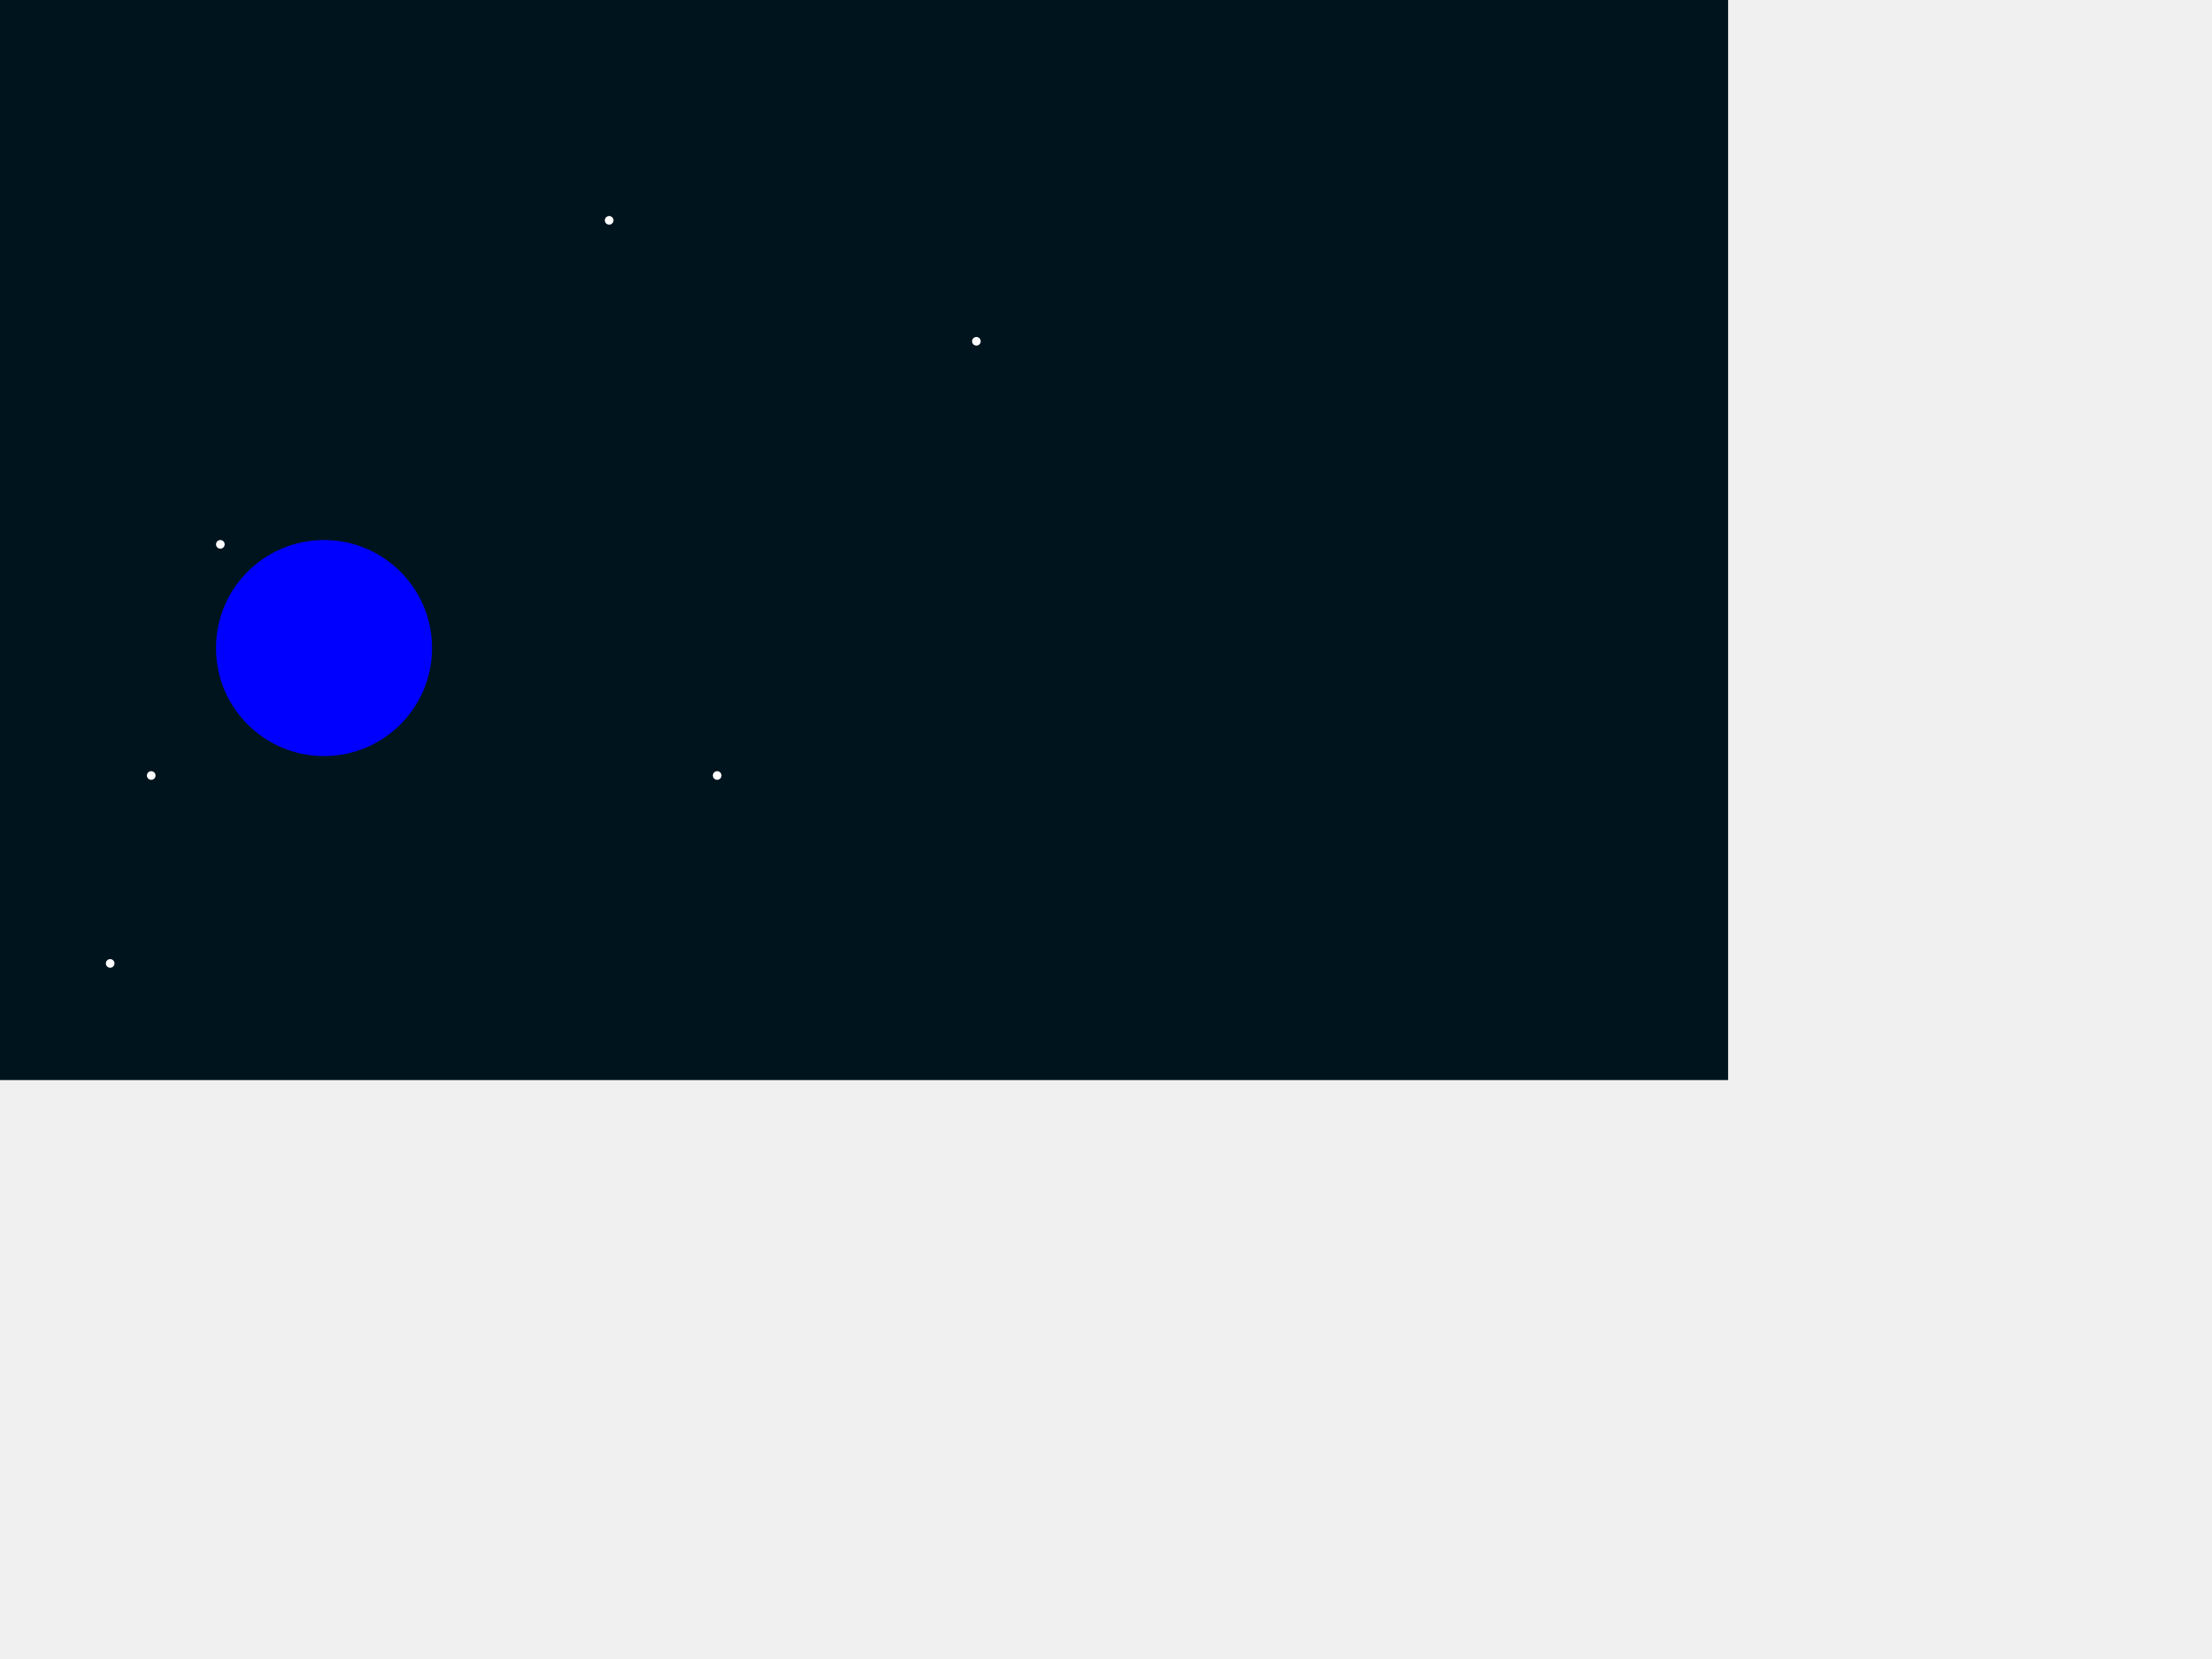
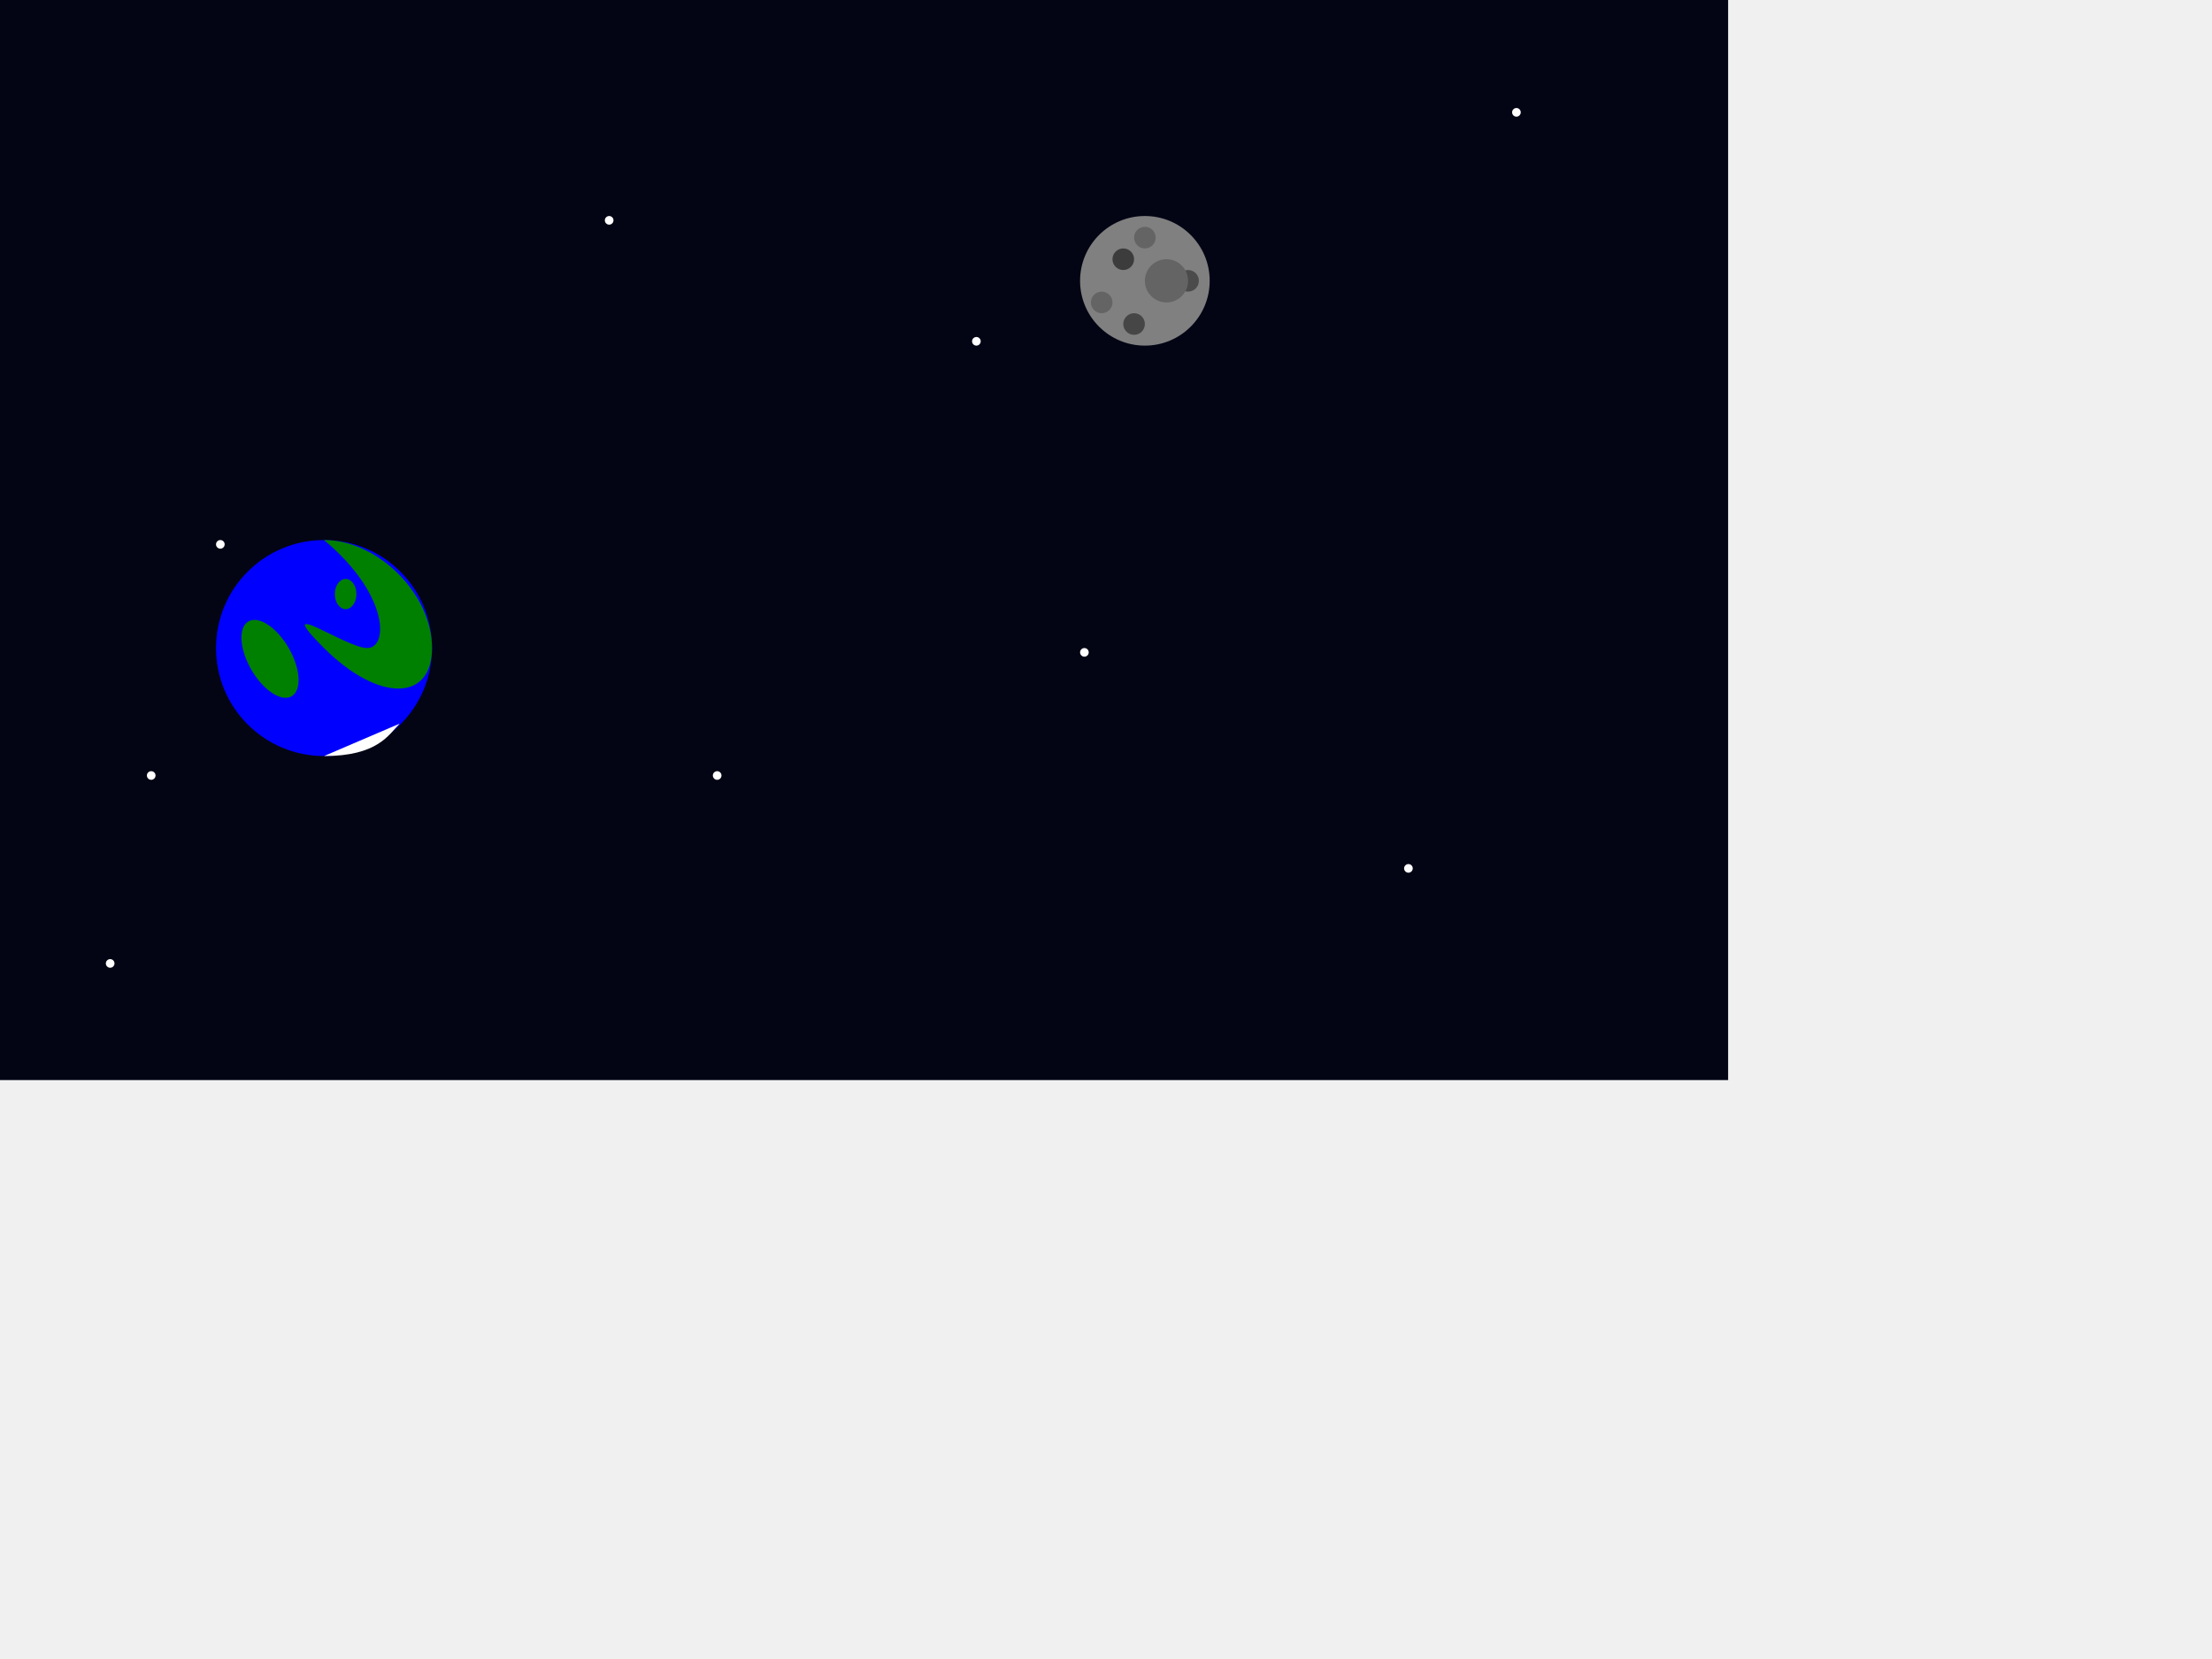
<svg xmlns="http://www.w3.org/2000/svg" xmlns:xlink="http://www.w3.org/1999/xlink" width="1024" height="768" viewBox="0 0 1024 " version="1.1">
-   <rect x="0" y="0" width="800" height="500" style="fill:rgb(0,20,30); stroke:none" />
+   <rect x="0" y="0" width="800" height="500" style="fill:rgb(03,5,20); stroke:none" />
  <defs>
    <circle id="stars" cy="2" cx="2" r="2" style="fill:white" />
    <g id="earth">
      <circle cy="50" cx="50" r="50" style="fill:blue" />
+       <path d="M 50,0 C 75,0 100,25 100,50 S 75,75 50,50 S 60,50 70,50 S 80,25 50,0" style="fill:green" />
+       <path d="M 50,100 C 75,100 80,90 85,85" style="fill:white" />
+       <ellipse cy="25" cx="60" rx="5" ry="7" style="fill:green" />
+       <ellipse cy="55" cx="25" rx="10" ry="20" style="fill:green" transform="rotate(-30 25 55)" />
+     </g>
+     <g id="moon">
+       <circle cy="30" cx="30" r="30" style="fill:grey" />
+       <circle cy="20" cx="20" r="5" style="fill:rgb(60,60,60)" />
+       <circle cy="50" cx="25" r="5" style="fill:rgb(70,70,70)" />
+       <circle cy="30" cx="50" r="5" style="fill:rgb(75,75,75)" />
+       <circle cy="30" cx="40" r="10" style="fill:rgb(100, 100, 100)" />
+       <circle cy="10" cx="30" r="5" style="fill:rgb(100, 100, 100)" />
+       <circle cy="40" cx="10" r="5" style="fill:rgb(100, 100, 100)" />
    </g>
  </defs>
  <use xlink:href="#stars" transform="translate(330, 357)" />
  <use xlink:href="#stars" transform="translate(450, 156)" />
  <use xlink:href="#stars" transform="translate(49, 444)" />
  <use xlink:href="#stars" transform="translate(68, 357)" />
+   <use xlink:href="#stars" transform="translate(500, 300)" />
+   <use xlink:href="#stars" transform="translate(650, 400)" />
+   <use xlink:href="#stars" transform="translate(700, 50)" />
  <use xlink:href="#stars" transform="translate(280, 100)" />
  <use xlink:href="#stars" transform="translate(100, 250)" />
  <use xlink:href="#earth" transform="translate(100, 250)" />
+   <use xlink:href="#moon" transform="translate(500, 100)" />
</svg>
